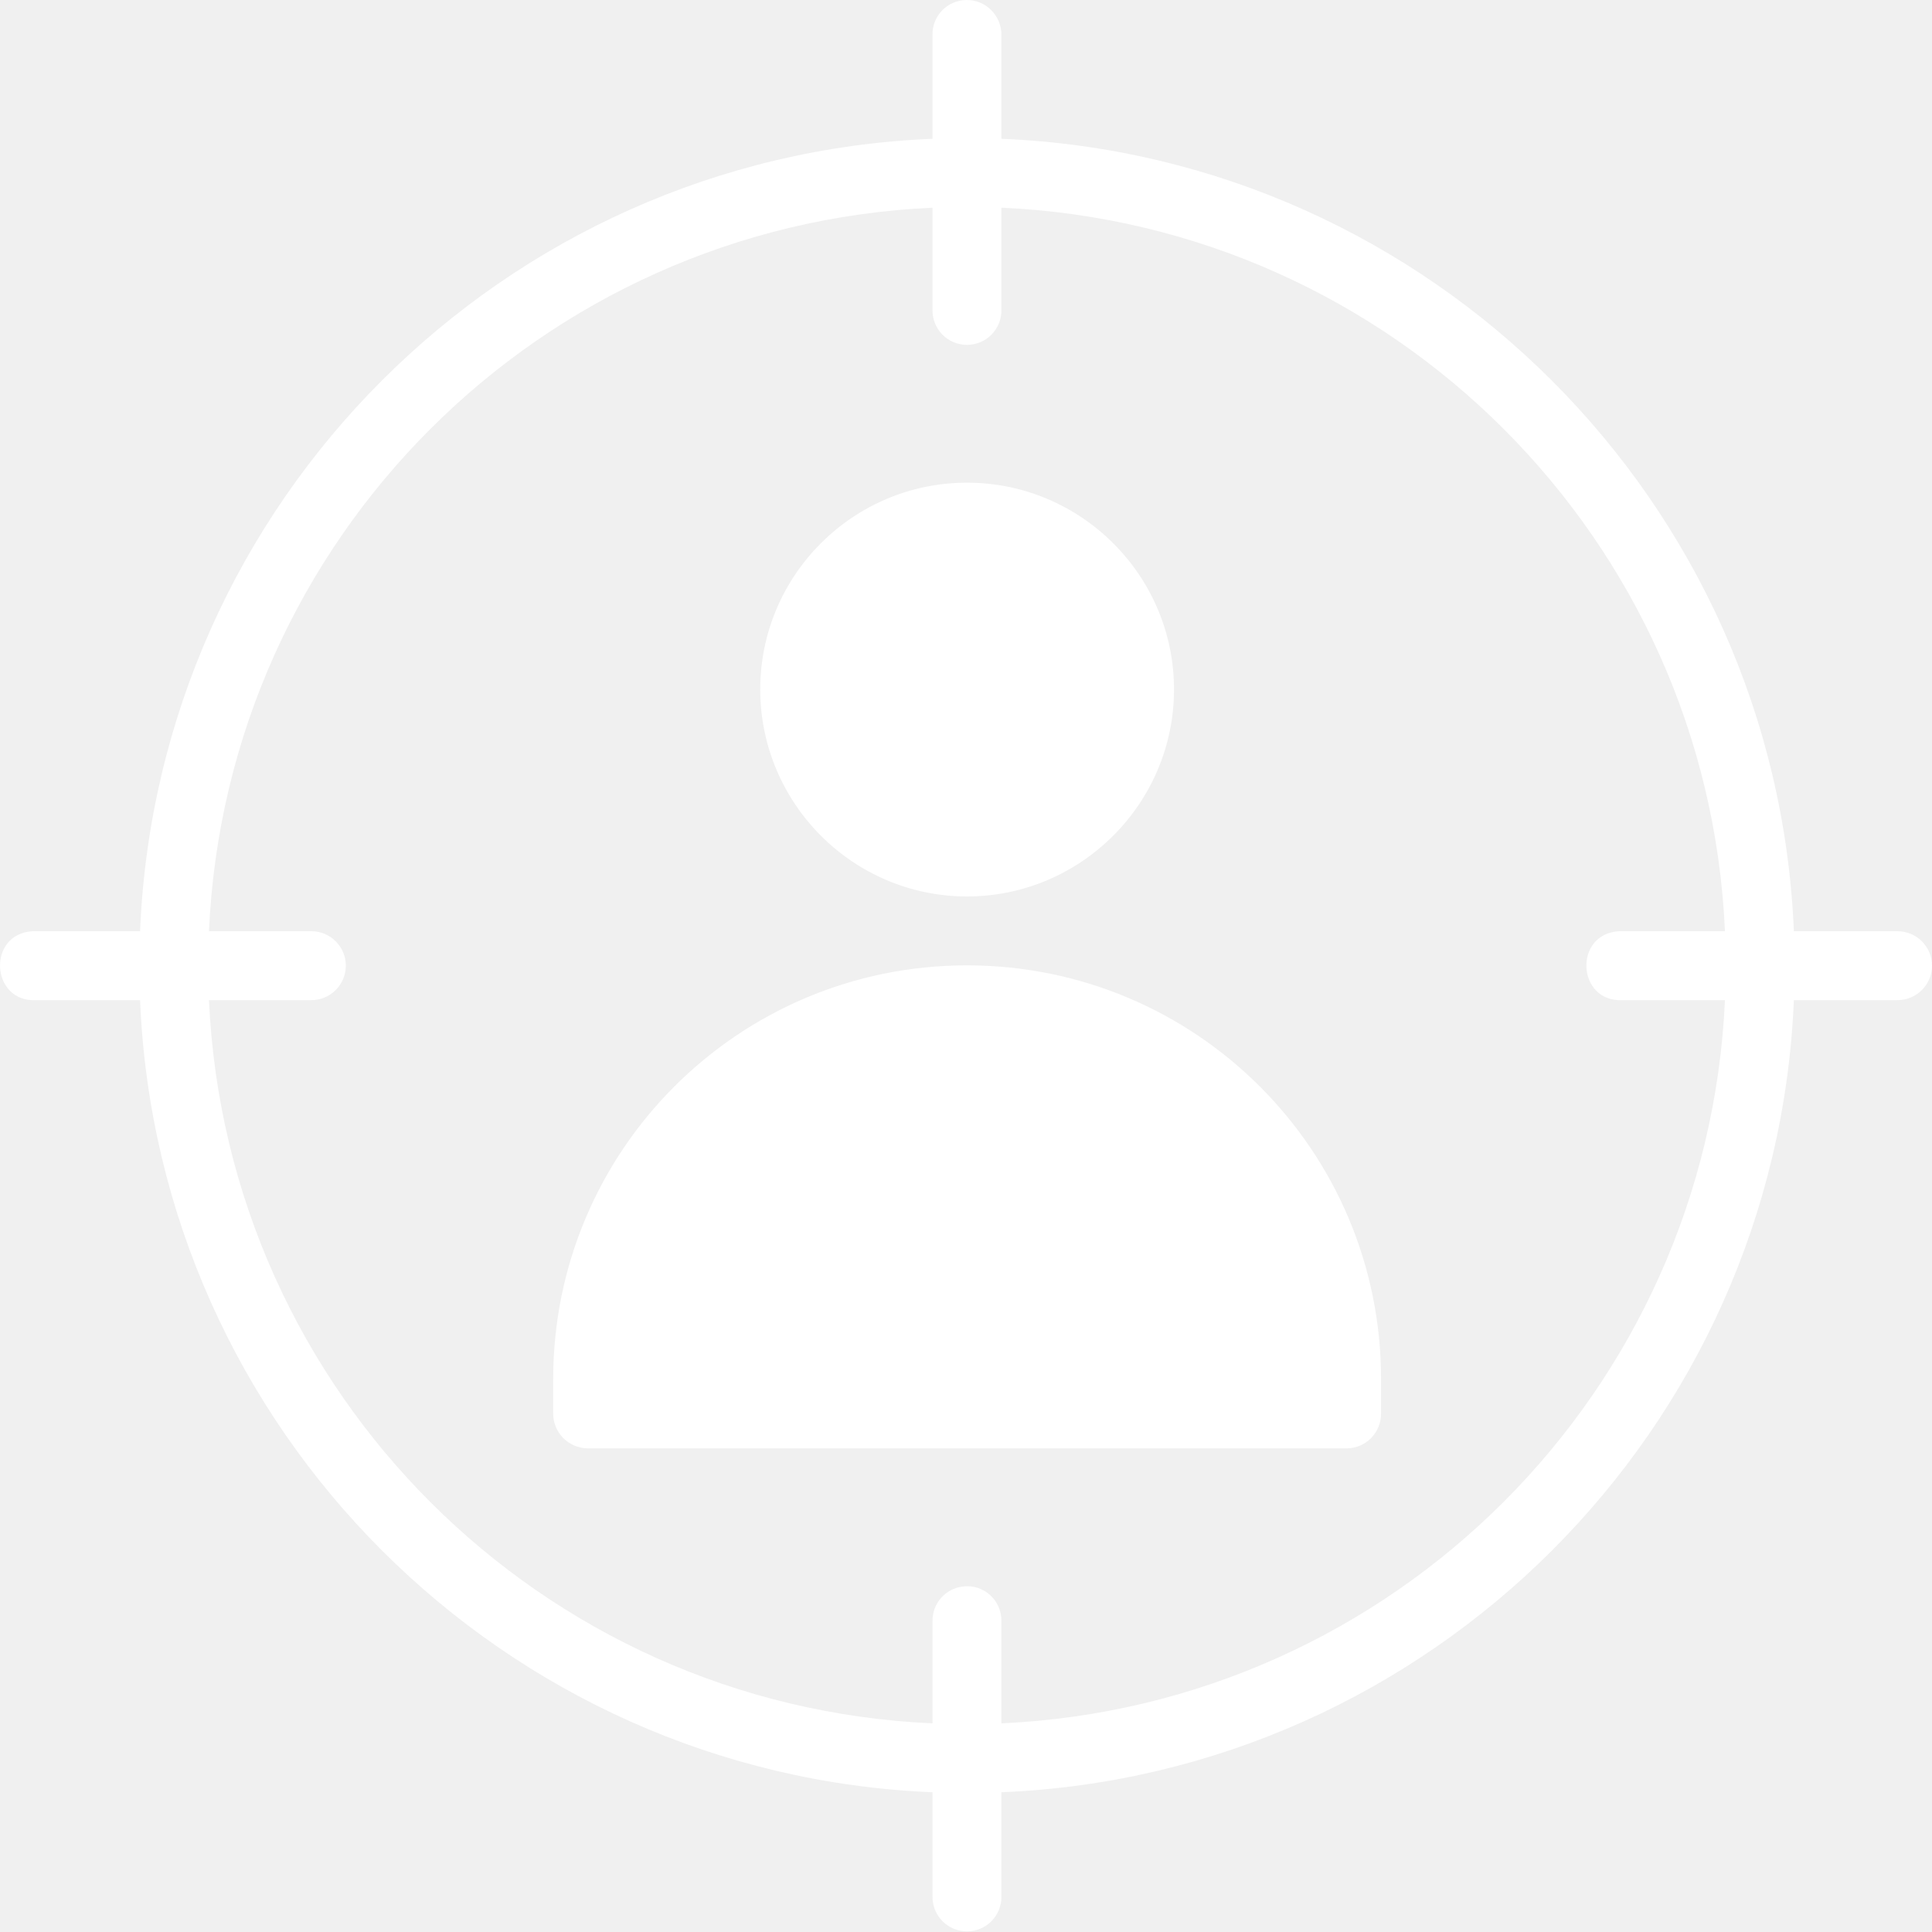
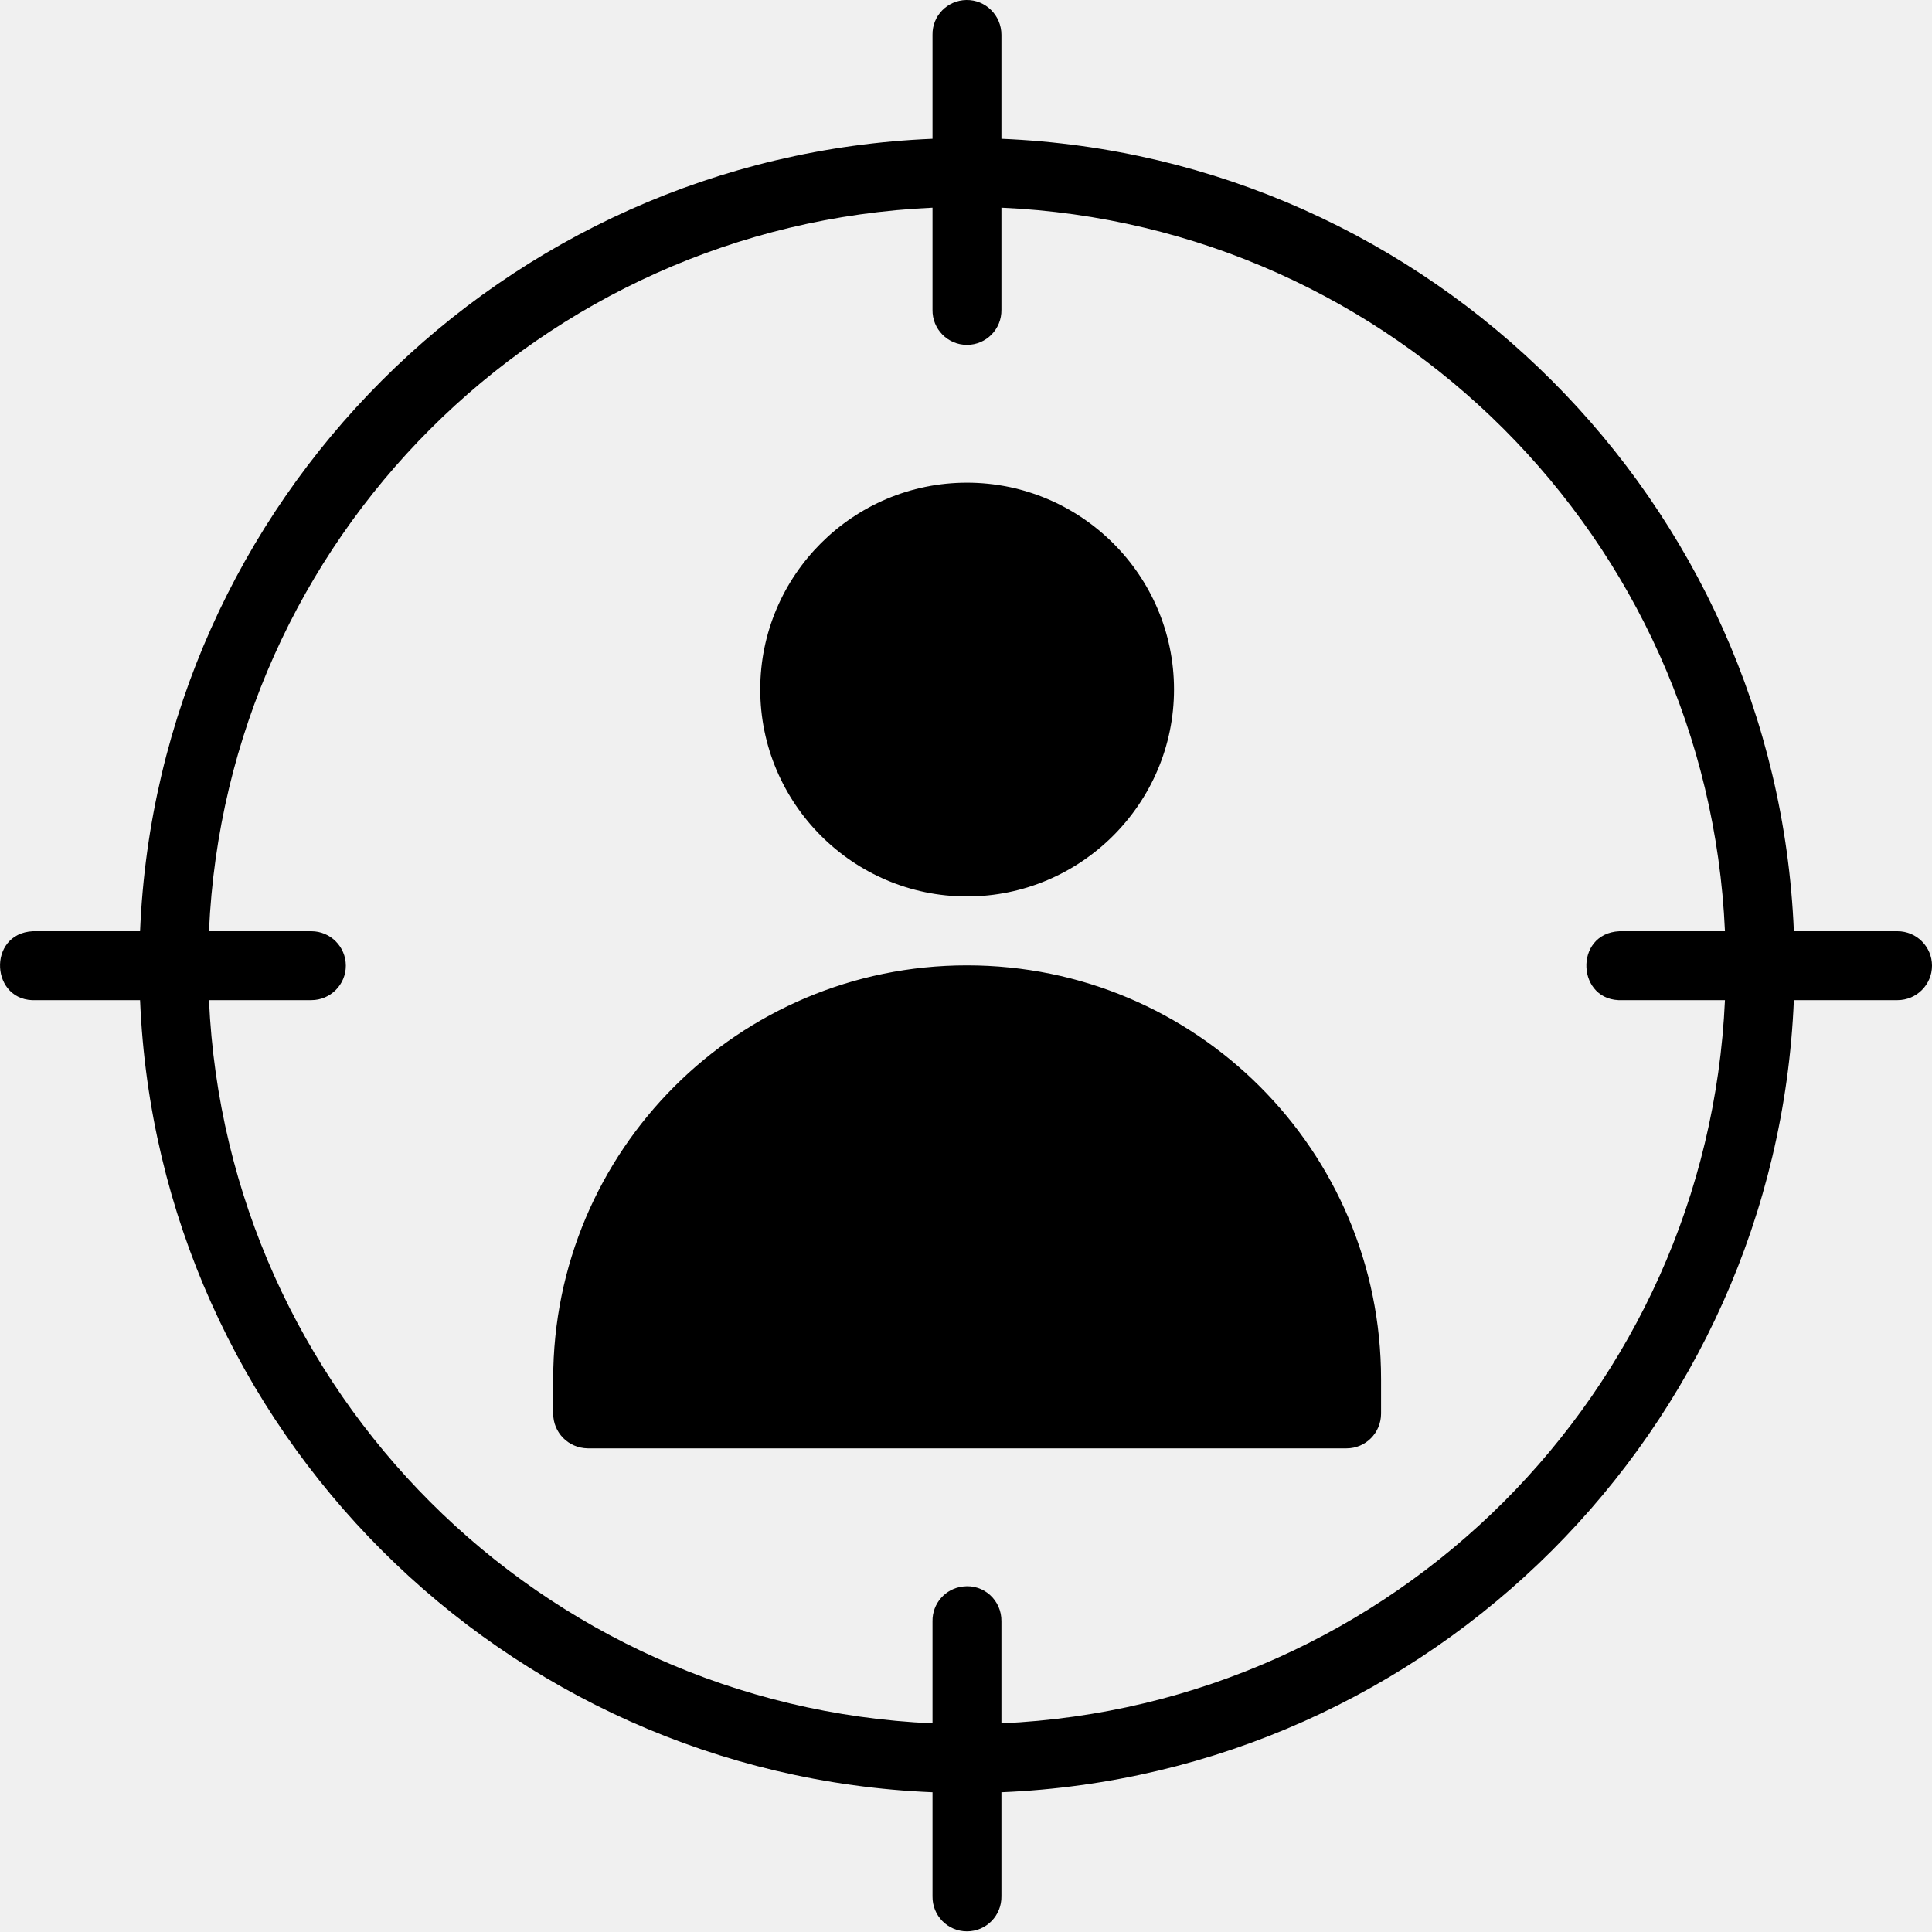
<svg xmlns="http://www.w3.org/2000/svg" id="Layer_2" data-name="Layer 2" viewBox="0 0 60 59.98">
-   <defs>
-     <style>
-       .cls-1 {
-         fill: #fff;
-       }
-     </style>
-   </defs>
  <g id="Layer_1-2" data-name="Layer 1">
    <path class="cls-1" d="M30.01,0c-.59,.01-1.06,.49-1.05,1.08v3.23C15.62,4.86,4.9,15.58,4.35,28.92H1.13s-.07,0-.11,0c-1.43,.07-1.32,2.22,.11,2.14h3.22c.55,13.33,11.28,24.05,24.61,24.6v3.23c-.01,.6,.47,1.09,1.07,1.09s1.08-.49,1.07-1.09v-3.23c13.33-.55,24.06-11.27,24.61-24.6h3.22c.59,0,1.07-.48,1.07-1.07s-.48-1.07-1.07-1.07h-3.22c-.55-13.33-11.28-24.06-24.61-24.61V1.08c0-.6-.49-1.09-1.09-1.08h0Zm-1.05,6.45v3.17c-.01,.6,.47,1.09,1.07,1.09s1.08-.49,1.07-1.09v-3.17c12.17,.54,21.93,10.29,22.47,22.47h-3.18s-.07,0-.1,0c-1.43,.07-1.33,2.21,.1,2.14h3.18c-.55,12.17-10.3,21.91-22.47,22.46v-3.17c.01-.65-.55-1.16-1.19-1.08-.55,.06-.96,.53-.95,1.08v3.17c-12.17-.54-21.92-10.29-22.47-22.46h3.18c.59,0,1.07-.48,1.07-1.07s-.48-1.07-1.07-1.07h-3.18c.54-12.17,10.29-21.92,22.47-22.47h0Zm1.07,8.54c-3.54,0-6.42,2.88-6.42,6.42s2.88,6.43,6.42,6.43,6.43-2.89,6.43-6.43-2.89-6.42-6.43-6.42h0Zm0,14.99c-7.1,0-12.85,5.75-12.85,12.85v1.07c0,.59,.47,1.07,1.07,1.08h23.57c.59,0,1.07-.48,1.07-1.08v-1.07c0-7.1-5.75-12.85-12.86-12.85h0Z" />
  </g>
</svg>
